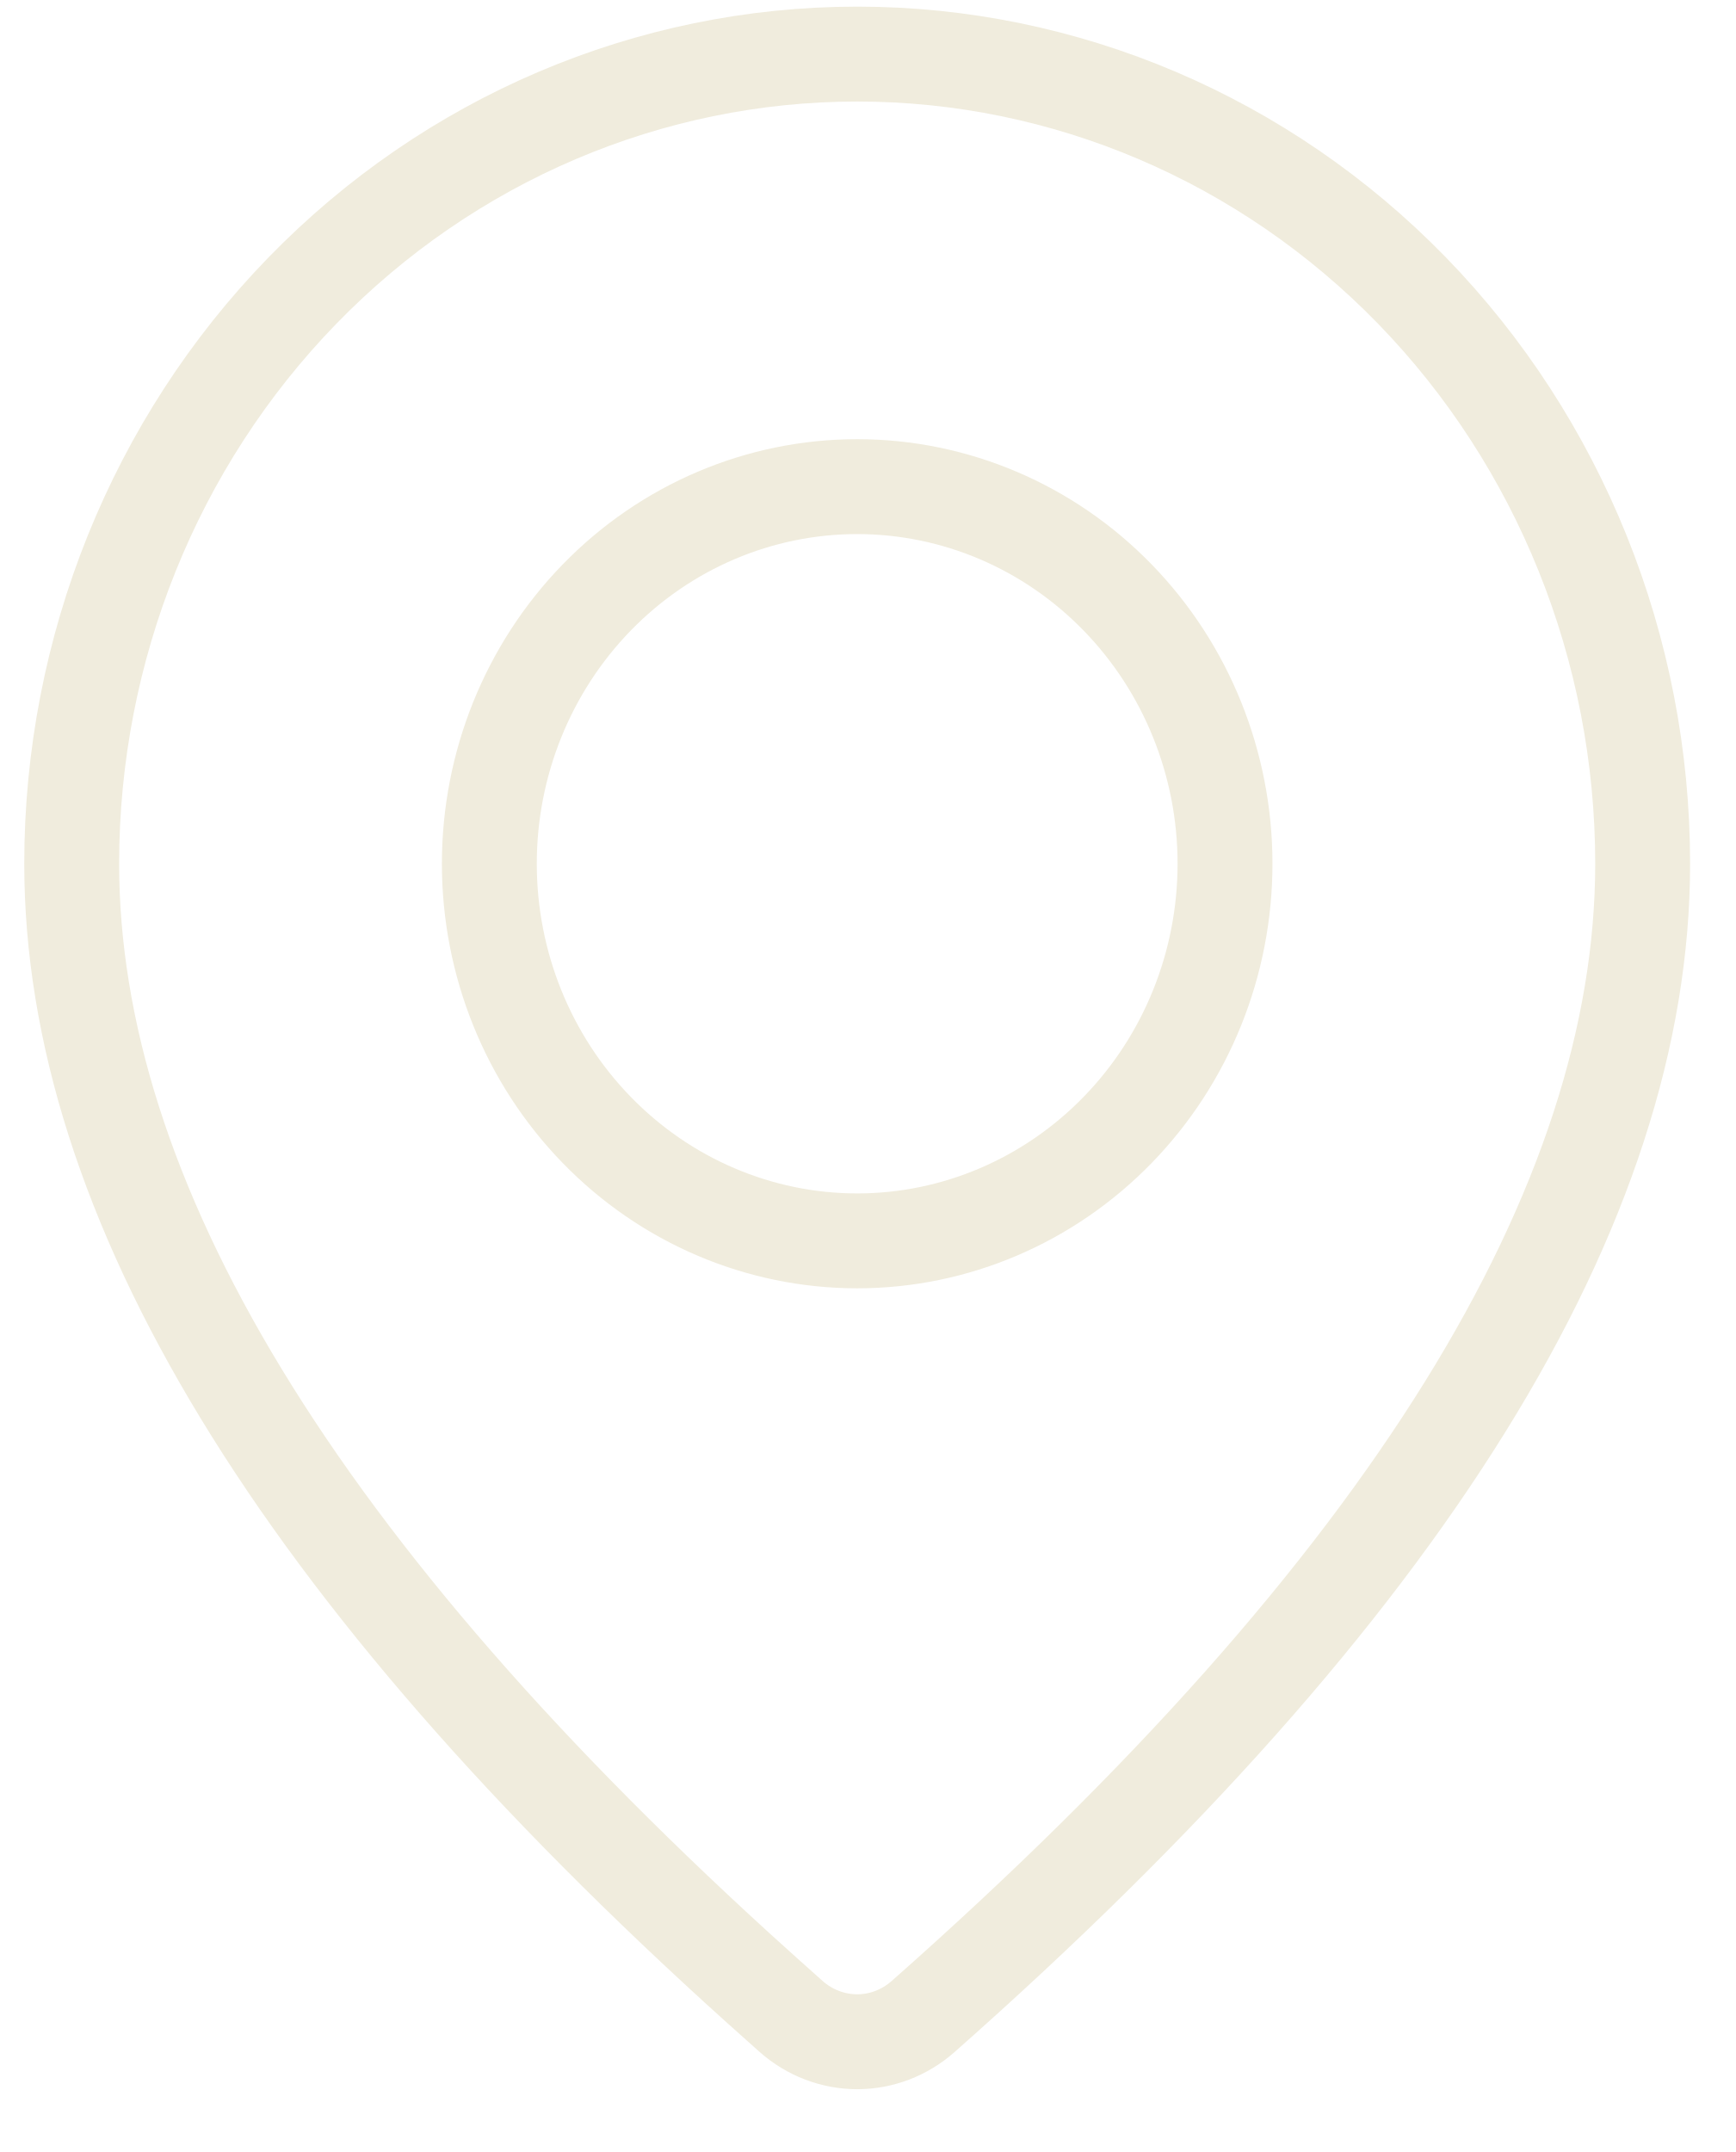
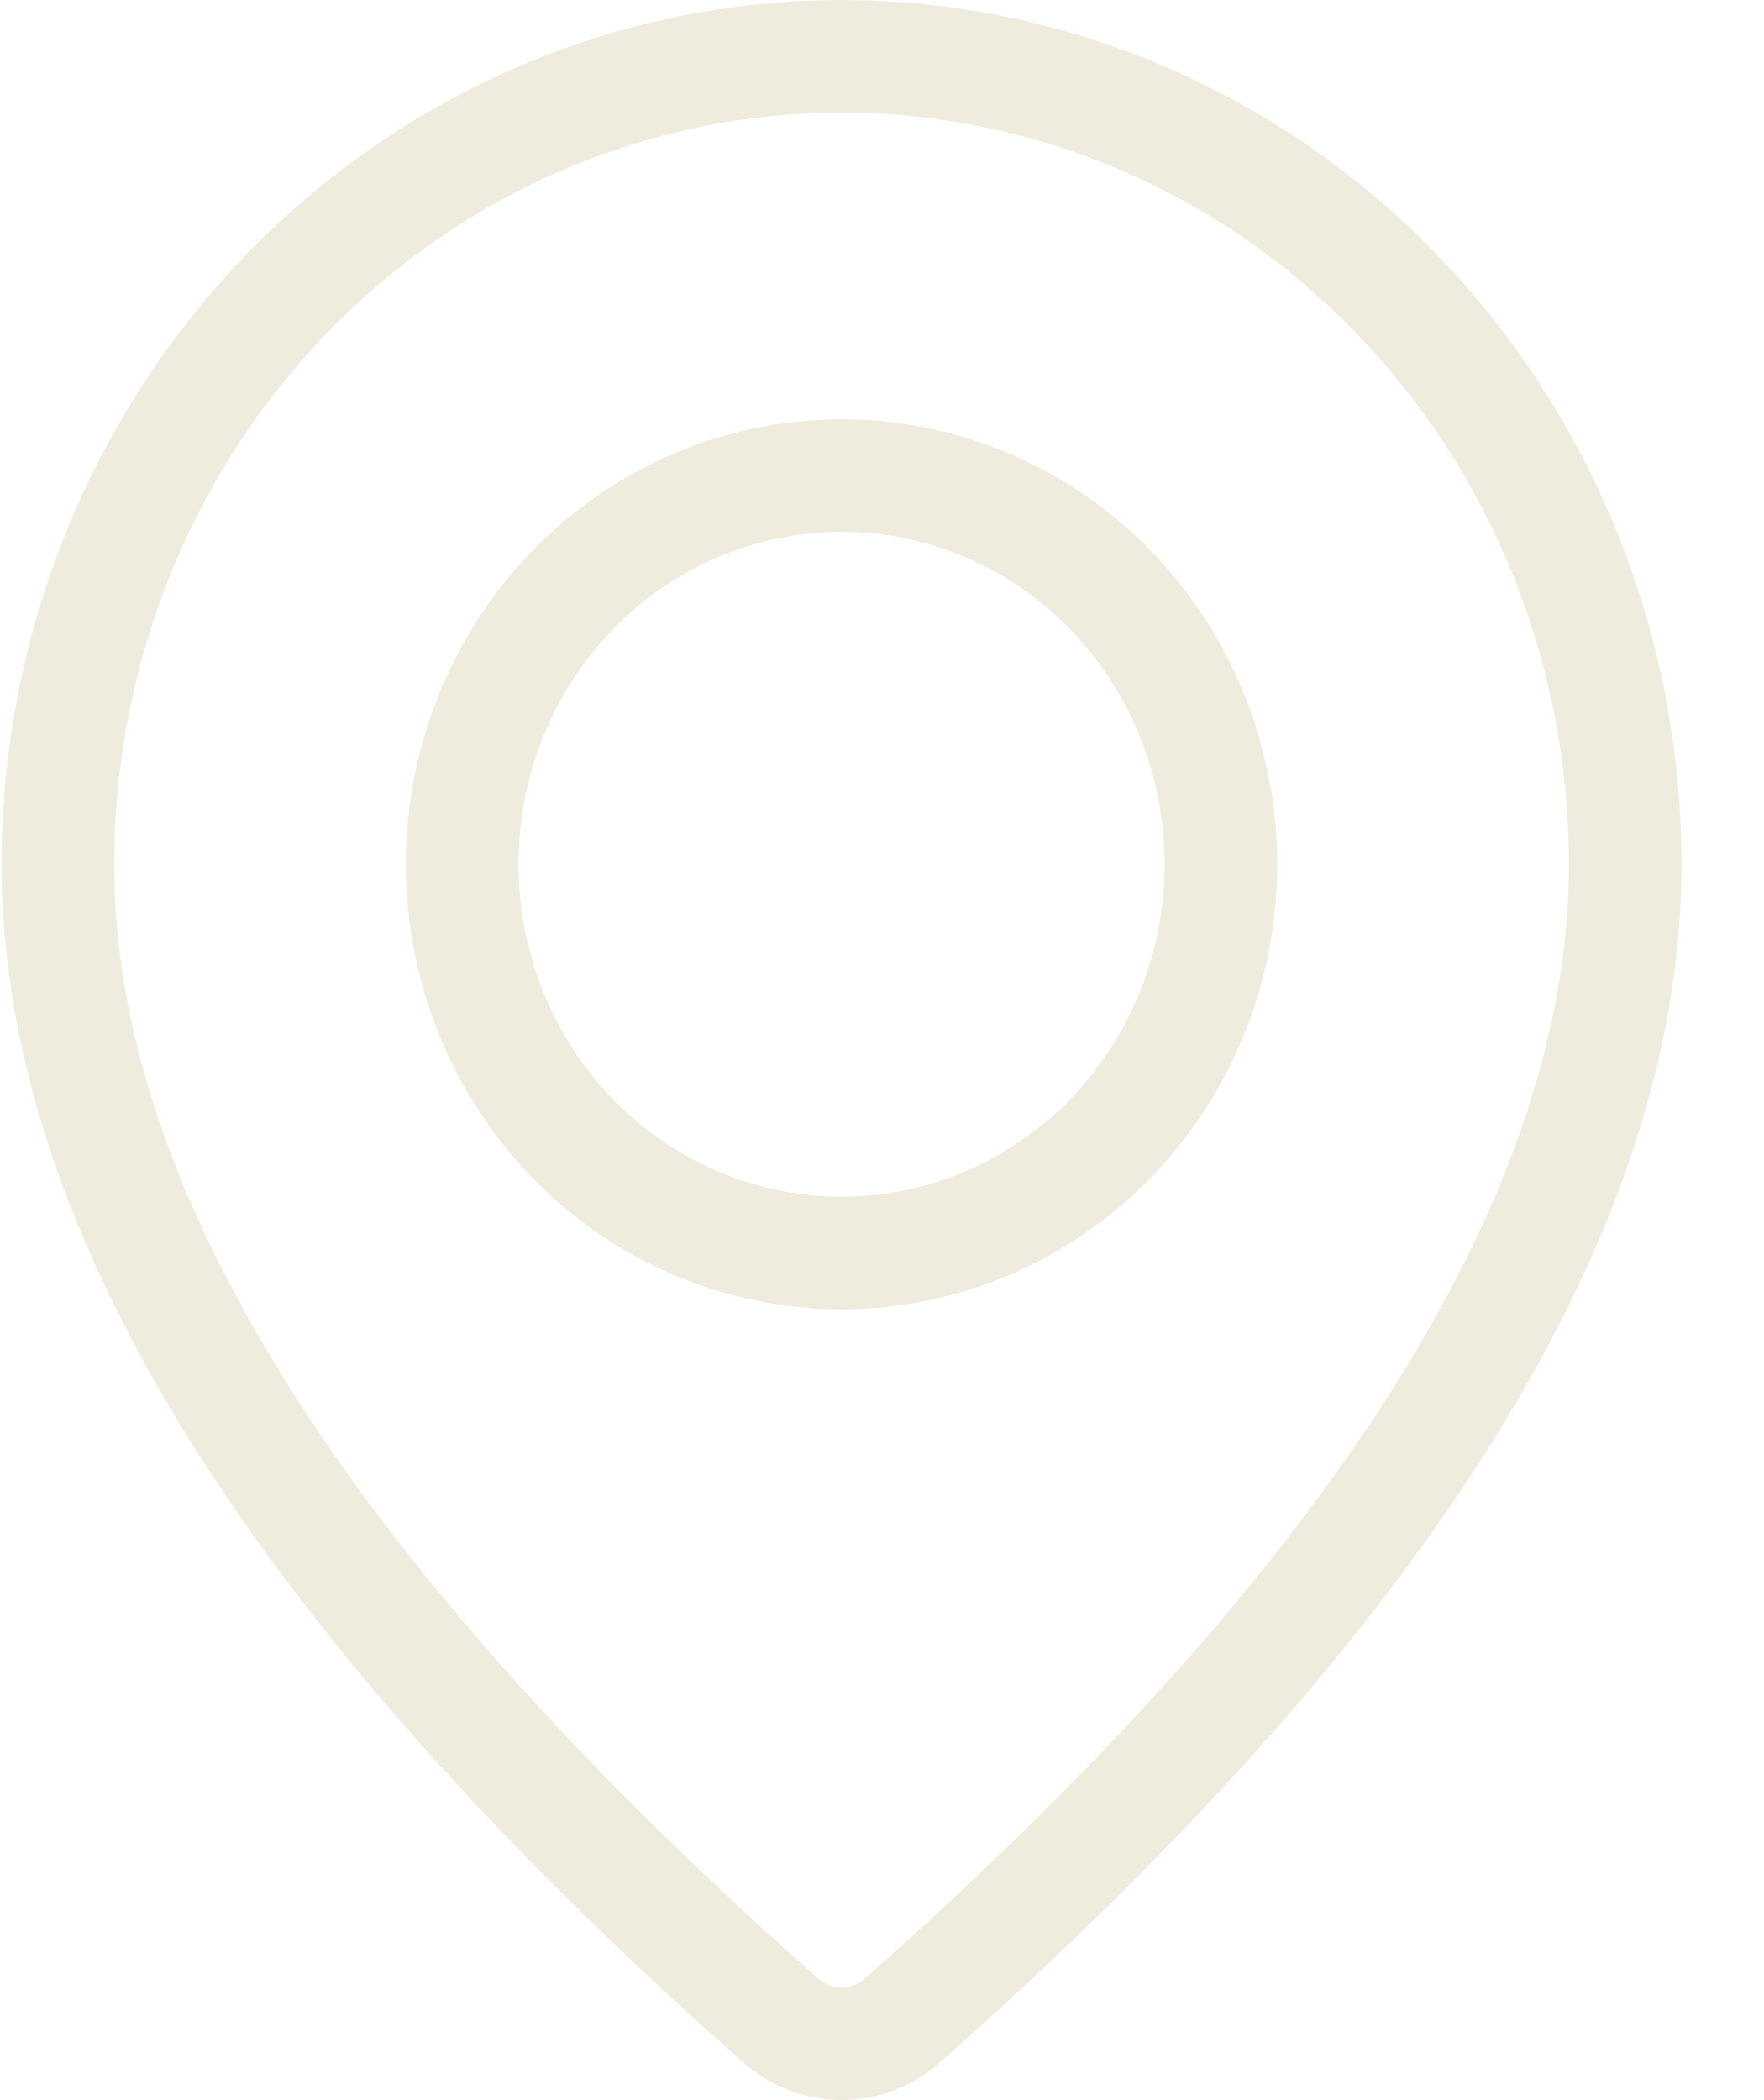
- <svg xmlns="http://www.w3.org/2000/svg" width="25" height="31" viewBox="0 0 25 31" fill="none">
-   <path d="M13.3 29.048L13.3 29.048C13.032 29.285 12.694 29.412 12.348 29.412C12.002 29.411 11.665 29.284 11.397 29.047C11.397 29.047 11.397 29.047 11.396 29.046L10.935 28.634C10.935 28.634 10.934 28.634 10.934 28.633C4.248 22.613 1.033 17.24 1.033 12.442C1.033 9.343 2.23 6.374 4.355 4.188C6.478 2.003 9.355 0.779 12.35 0.779C15.344 0.779 18.221 2.003 20.345 4.188C22.469 6.374 23.666 9.343 23.666 12.442C23.666 17.351 20.3 22.863 13.3 29.048ZM12.35 7.01C10.938 7.01 9.588 7.587 8.596 8.608C7.604 9.628 7.05 11.008 7.05 12.442C7.05 13.877 7.604 15.256 8.596 16.276C9.588 17.297 10.938 17.875 12.35 17.875C13.761 17.875 15.111 17.297 16.103 16.276C17.095 15.256 17.649 13.877 17.649 12.442C17.649 11.008 17.095 9.628 16.103 8.608C15.111 7.587 13.761 7.01 12.35 7.01Z" stroke="#F0ECDD" stroke-width="1.367" />
+ <svg xmlns="http://www.w3.org/2000/svg" width="21" height="25" viewBox="0 0 21 25" fill="none">
+   <path d="M10.744 24.052L10.744 24.052C10.539 24.233 10.281 24.33 10.017 24.33C9.754 24.329 9.496 24.232 9.292 24.051C9.292 24.051 9.291 24.051 9.291 24.05L8.907 23.708C8.907 23.707 8.906 23.707 8.906 23.707C3.34 18.695 0.689 14.243 0.689 10.289C0.689 7.732 1.676 5.283 3.428 3.481C5.179 1.679 7.55 0.67 10.019 0.67C12.487 0.67 14.858 1.679 16.609 3.481C18.361 5.283 19.348 7.732 19.348 10.289C19.348 14.334 16.572 18.902 10.744 24.052ZM10.019 5.661C8.814 5.661 7.664 6.154 6.818 7.023C5.973 7.893 5.502 9.068 5.502 10.289C5.502 11.51 5.973 12.685 6.818 13.554C7.664 14.424 8.814 14.917 10.019 14.917C11.223 14.917 12.373 14.424 13.219 13.554C14.064 12.685 14.535 11.51 14.535 10.289C14.535 9.068 14.064 7.893 13.219 7.023C12.373 6.154 11.223 5.661 10.019 5.661Z" stroke="#F0ECDD" stroke-width="1.341" />
</svg>
